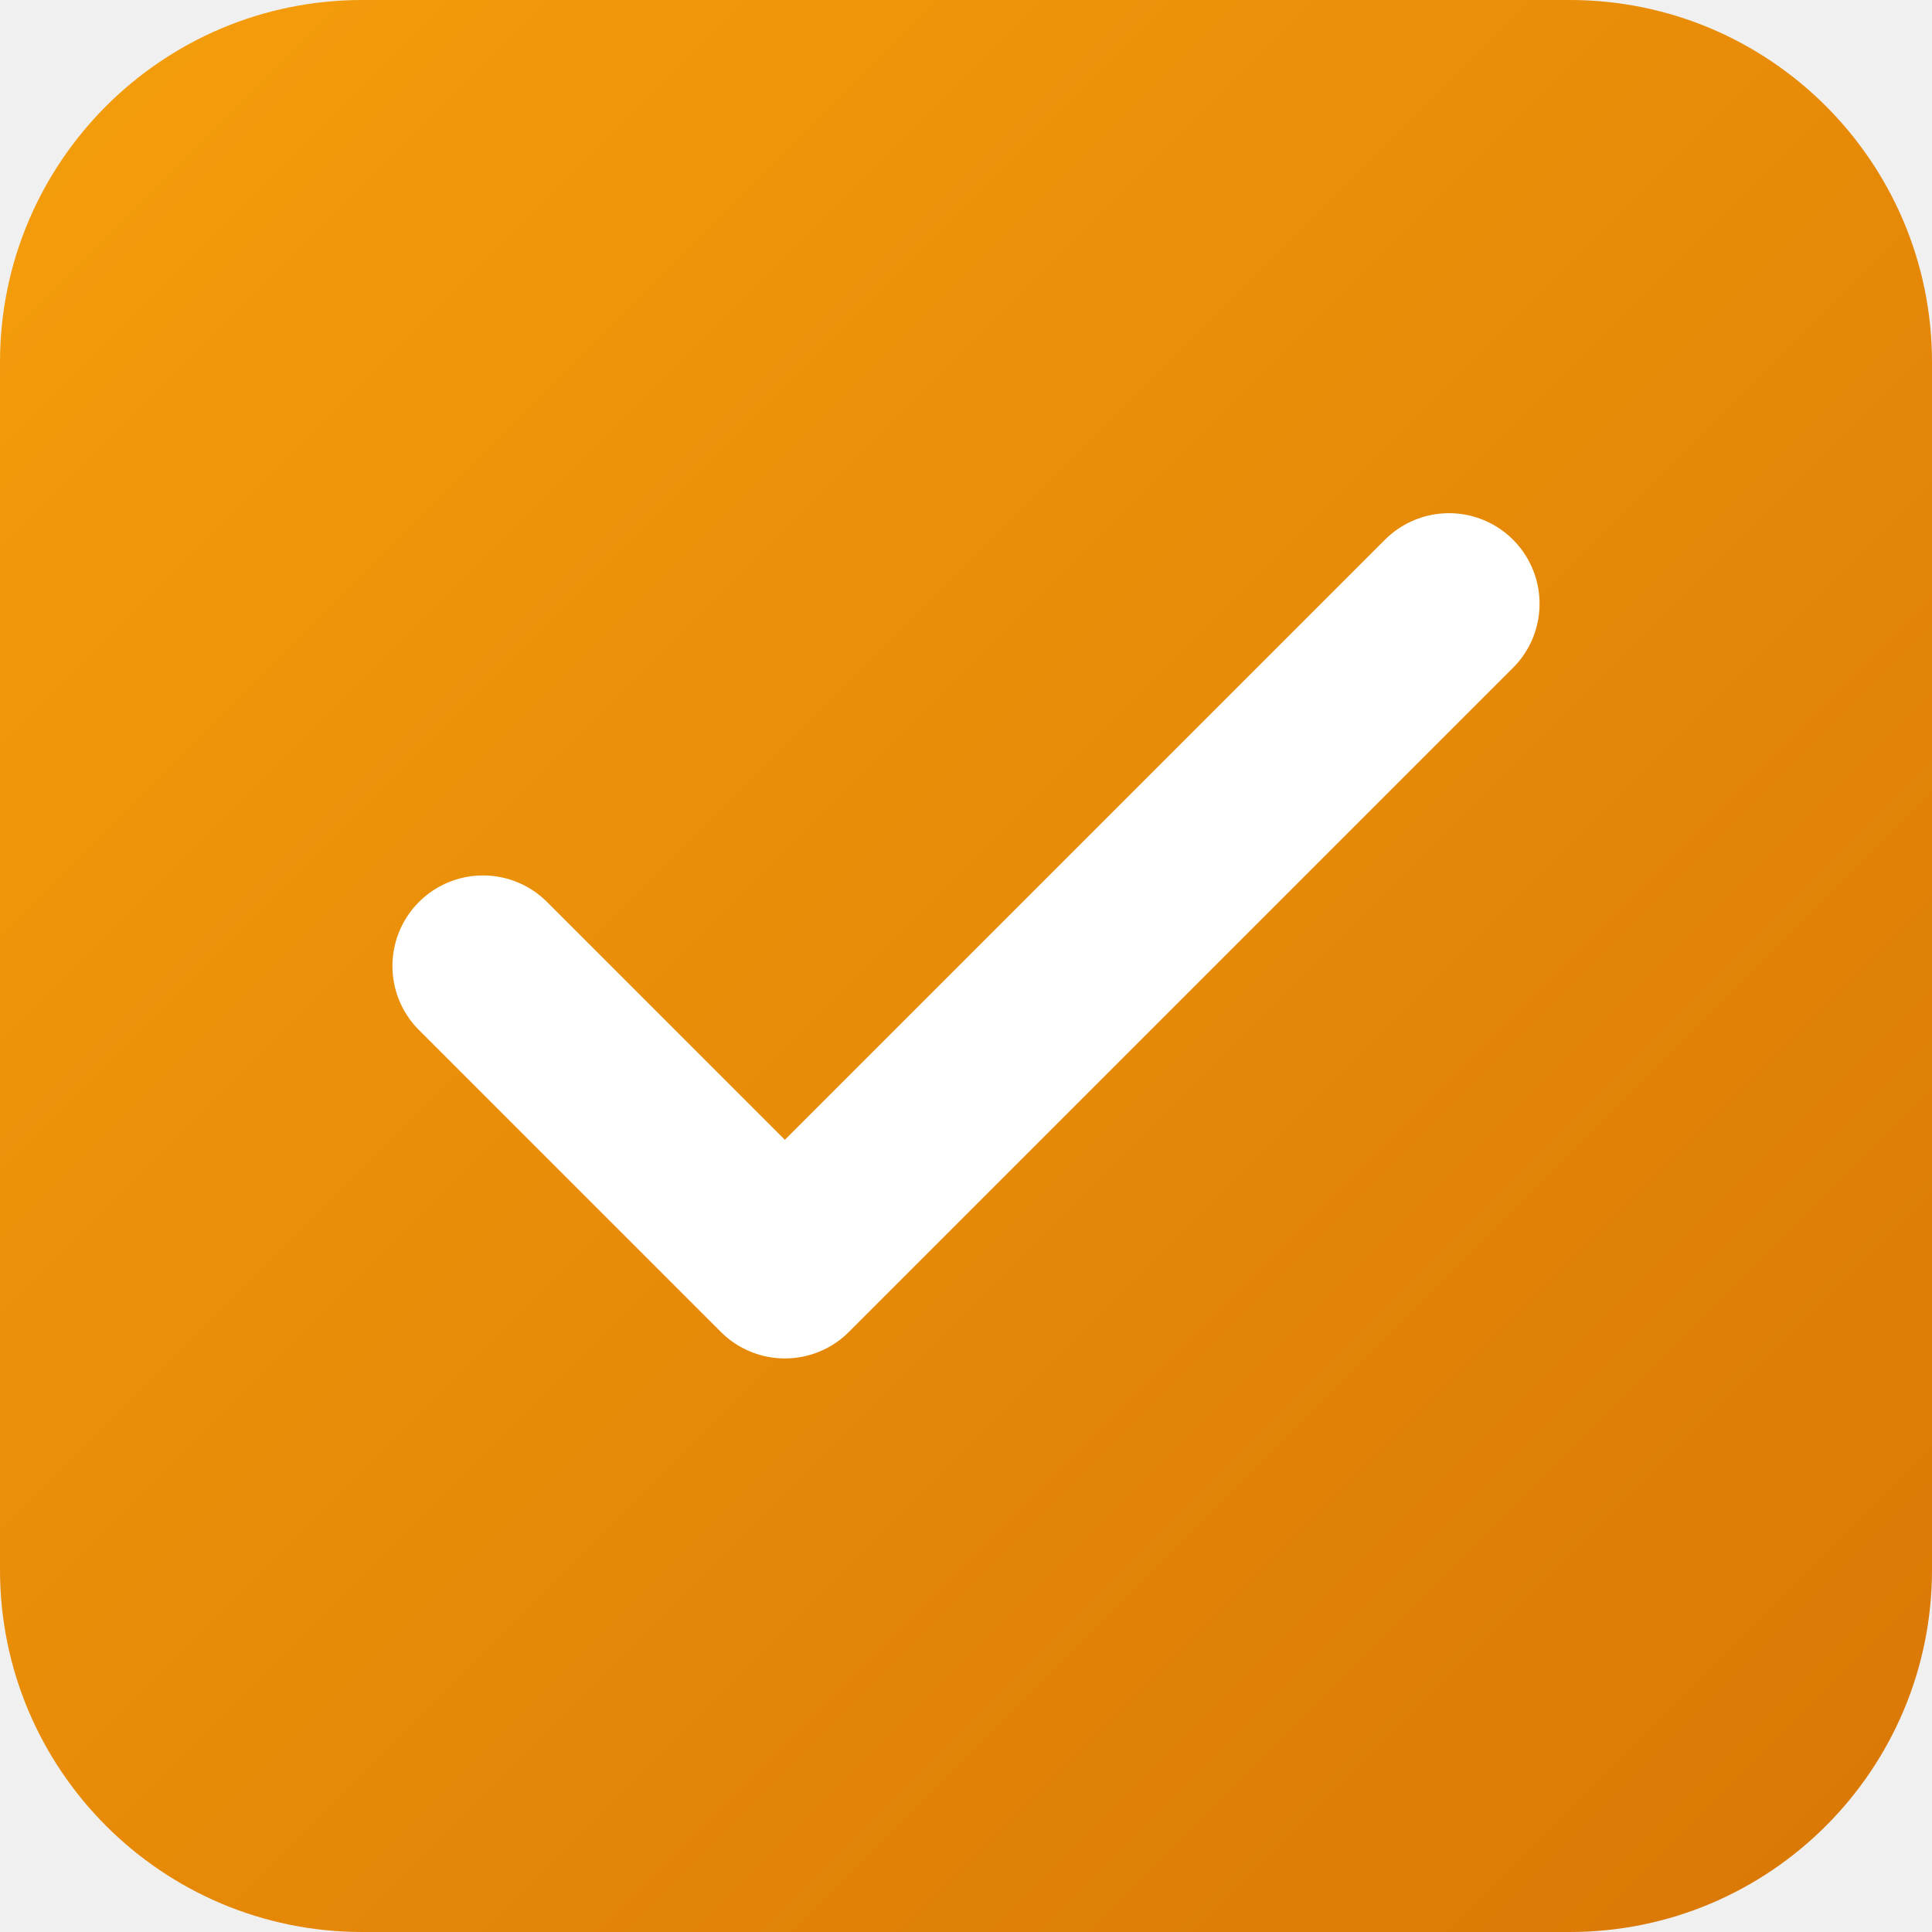
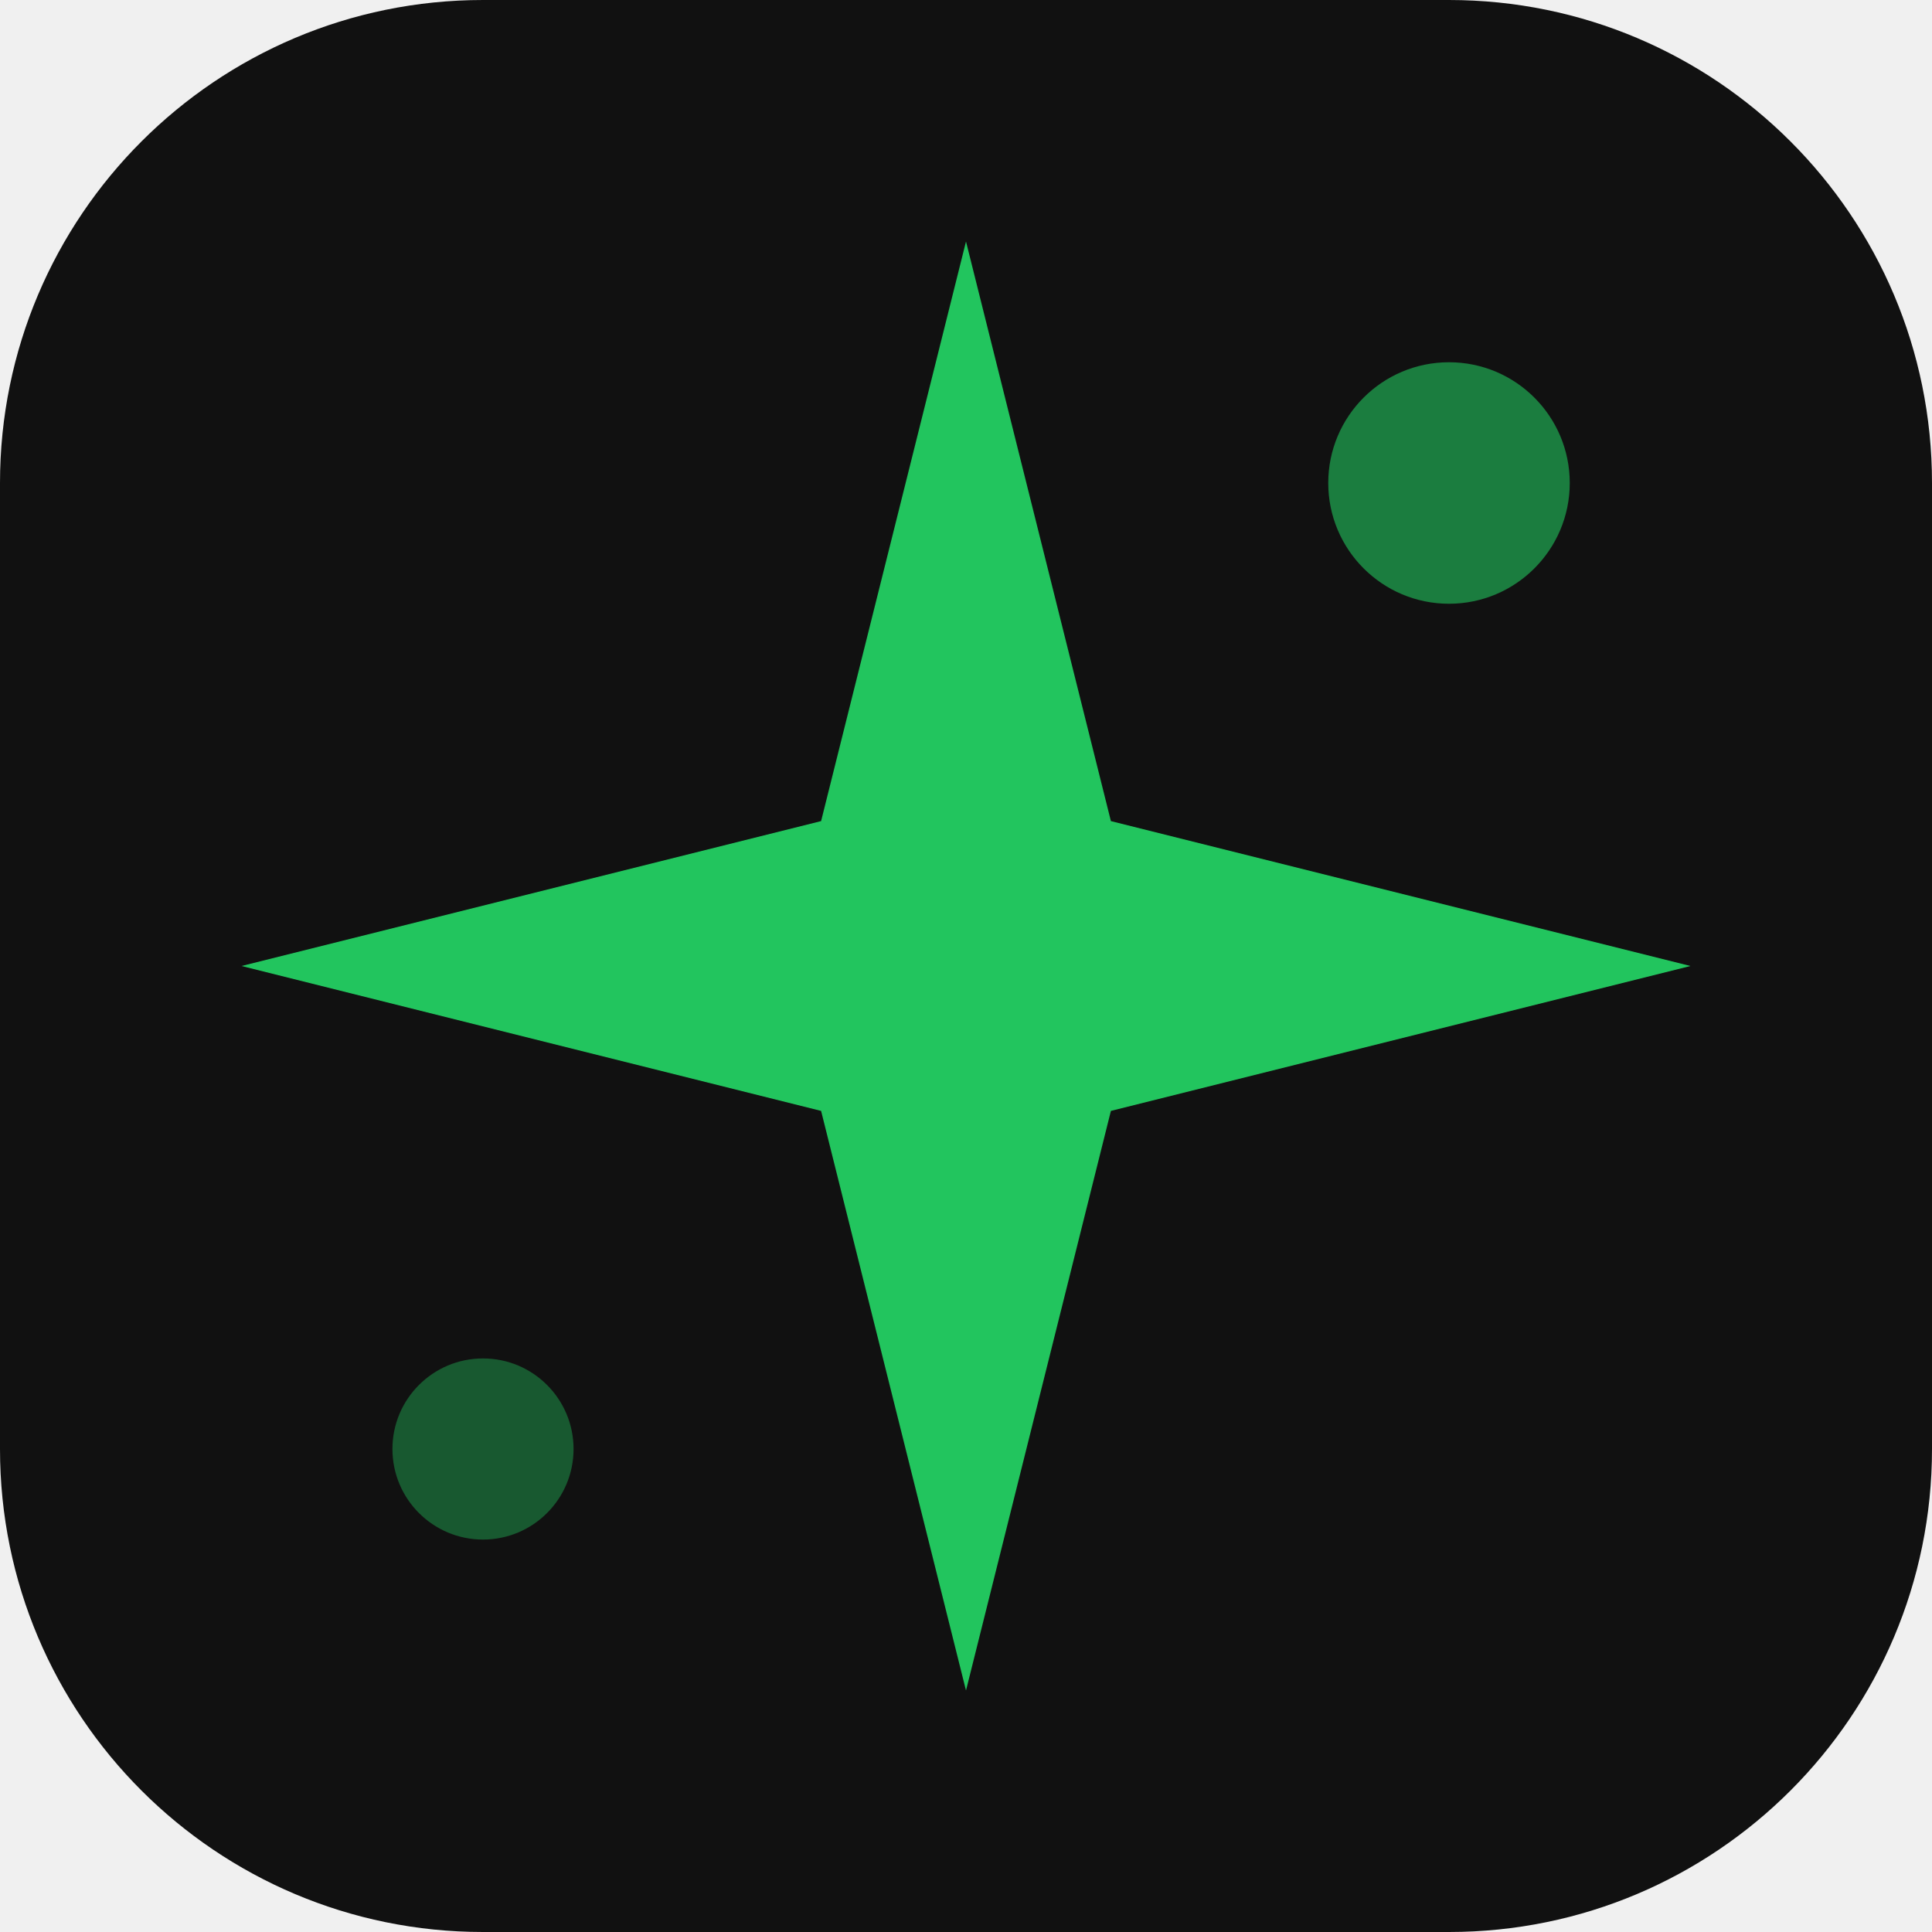
<svg xmlns="http://www.w3.org/2000/svg" width="32" height="32" viewBox="0 0 32 32" fill="none">
-   <rect width="32" height="32" rx="6" fill="url(#gradient)" />
-   <path d="M24 10L13 21L8 16" stroke="white" stroke-width="3" stroke-linecap="round" stroke-linejoin="round" />
-   <defs>
-     <linearGradient id="gradient" x1="0" y1="0" x2="32" y2="32" gradientUnits="userSpaceOnUse">
-       <stop stop-color="#F59E0B" />
-       <stop offset="1" stop-color="#D97706" />
-     </linearGradient>
-   </defs>
+   <rect width="32" height="32" rx="8" fill="#111" />
+   <path d="M16 4L18.4 13.6L28 16L18.4 18.4L16 28L13.6 18.4L4 16L13.6 13.6L16 4Z" fill="#22c55e" />
+   <circle cx="24" cy="8" r="2" fill="#22c55e" opacity="0.6" />
+   <circle cx="8" cy="24" r="1.5" fill="#22c55e" opacity="0.4" />
</svg>
